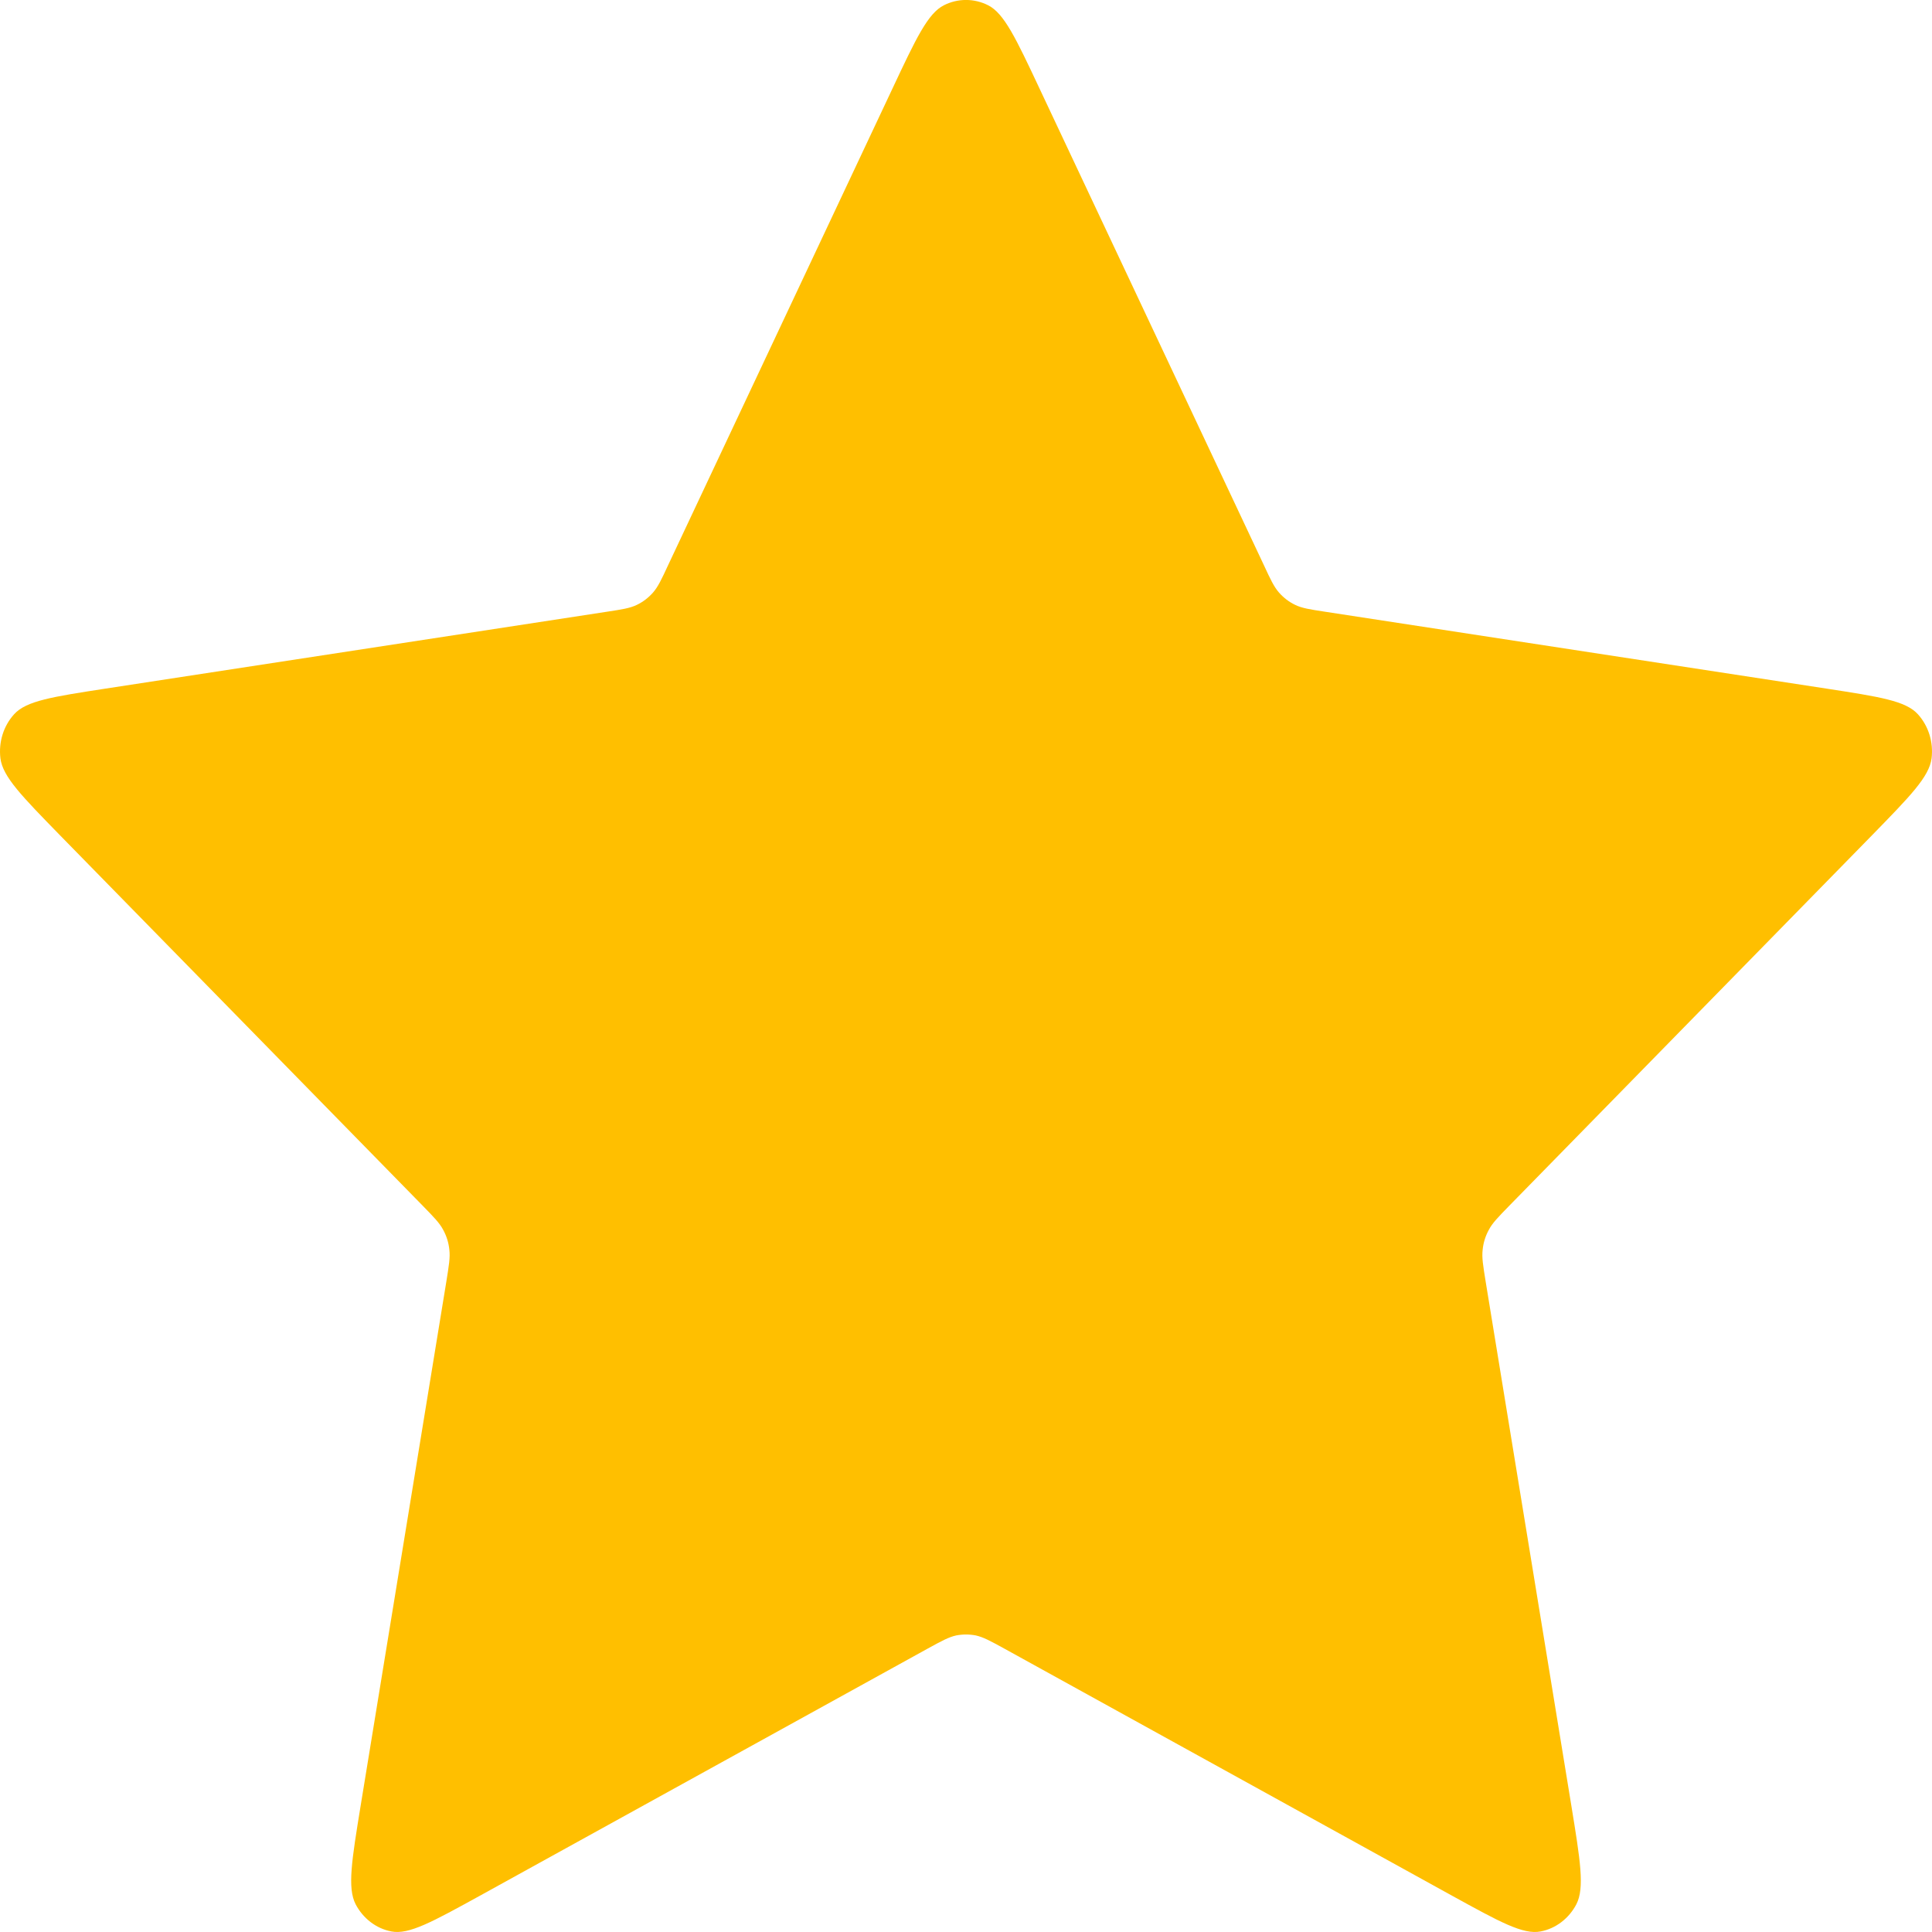
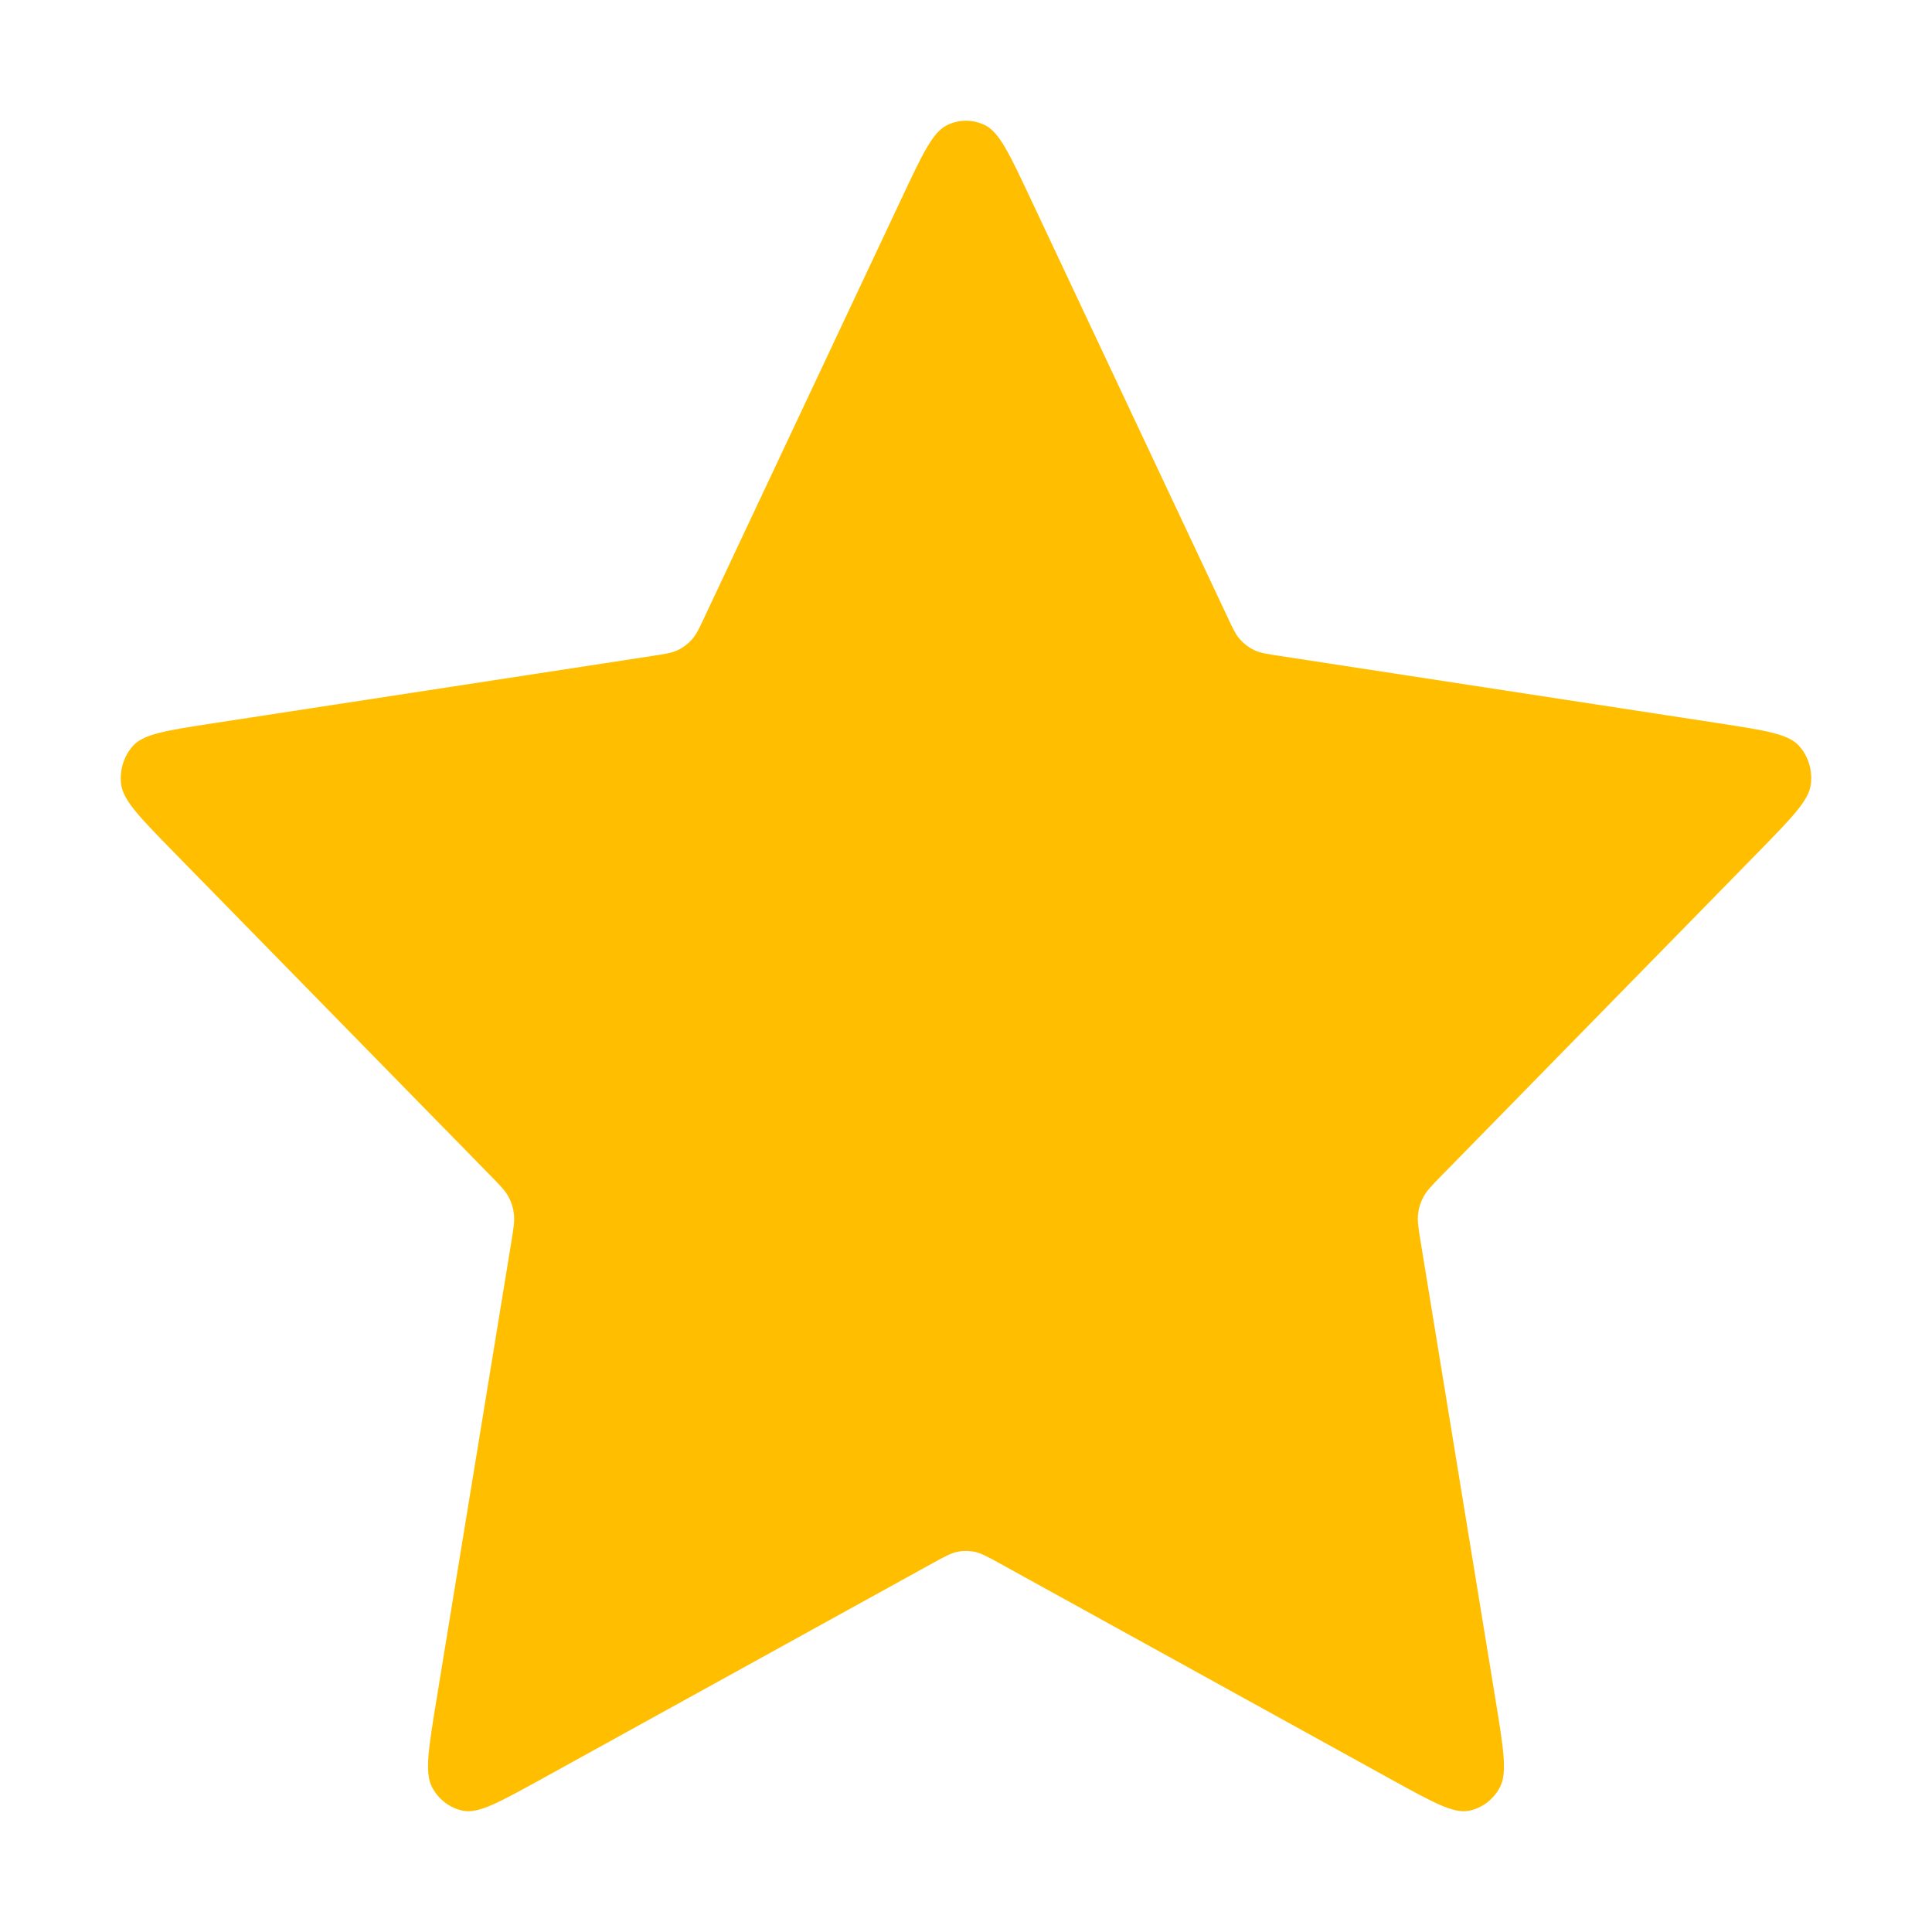
- <svg xmlns="http://www.w3.org/2000/svg" width="14" height="14" viewBox="0 0 14 14" fill="none">
-   <path d="M6.467 0.642C6.638 0.278 6.724 0.096 6.84 0.038C6.941 -0.013 7.059 -0.013 7.16 0.038C7.276 0.096 7.362 0.278 7.533 0.642L9.157 4.092C9.207 4.2 9.232 4.253 9.269 4.295C9.302 4.332 9.341 4.362 9.385 4.383C9.434 4.407 9.491 4.416 9.603 4.433L13.236 4.99C13.618 5.049 13.81 5.078 13.898 5.176C13.975 5.261 14.011 5.378 13.997 5.495C13.98 5.629 13.841 5.77 13.565 6.053L10.937 8.737C10.855 8.821 10.814 8.863 10.788 8.913C10.764 8.957 10.749 9.005 10.744 9.055C10.737 9.112 10.747 9.171 10.766 9.289L11.386 13.081C11.451 13.48 11.484 13.68 11.423 13.799C11.369 13.902 11.274 13.975 11.164 13.996C11.037 14.021 10.866 13.926 10.524 13.738L7.277 11.946C7.175 11.89 7.125 11.863 7.071 11.851C7.024 11.842 6.976 11.842 6.929 11.851C6.875 11.863 6.825 11.89 6.723 11.946L3.476 13.738C3.134 13.926 2.963 14.021 2.836 13.996C2.726 13.975 2.631 13.902 2.577 13.799C2.516 13.68 2.549 13.48 2.614 13.081L3.234 9.289C3.253 9.171 3.263 9.112 3.256 9.055C3.251 9.005 3.236 8.957 3.212 8.913C3.186 8.863 3.145 8.821 3.063 8.737L0.435 6.053C0.159 5.77 0.02 5.629 0.003 5.495C-0.011 5.378 0.025 5.261 0.102 5.176C0.19 5.078 0.382 5.049 0.764 4.99L4.397 4.433C4.509 4.416 4.566 4.407 4.615 4.383C4.659 4.362 4.698 4.332 4.731 4.295C4.768 4.253 4.793 4.2 4.843 4.092L6.467 0.642Z" fill="#FFBF00" />
+ <svg xmlns="http://www.w3.org/2000/svg" width="16" height="16" viewBox="0 0 16 16" fill="none">
+   <path d="M7.467 1.642C7.638 1.278 7.724 1.096 7.84 1.038C7.941 0.987 8.059 0.987 8.16 1.038C8.276 1.096 8.362 1.278 8.533 1.642L10.157 5.092C10.207 5.2 10.232 5.253 10.269 5.295C10.302 5.332 10.341 5.362 10.385 5.383C10.434 5.407 10.491 5.416 10.604 5.433L14.236 5.99C14.618 6.049 14.81 6.078 14.898 6.176C14.975 6.261 15.011 6.378 14.997 6.495C14.98 6.629 14.841 6.77 14.565 7.053L11.937 9.737C11.855 9.821 11.814 9.863 11.788 9.913C11.764 9.957 11.749 10.005 11.744 10.055C11.737 10.112 11.747 10.171 11.766 10.289L12.386 14.081C12.451 14.48 12.484 14.68 12.423 14.799C12.369 14.902 12.274 14.975 12.164 14.996C12.037 15.021 11.866 14.926 11.524 14.738L8.277 12.946C8.175 12.89 8.125 12.863 8.071 12.851C8.024 12.842 7.976 12.842 7.929 12.851C7.875 12.863 7.825 12.89 7.723 12.946L4.476 14.738C4.134 14.926 3.963 15.021 3.836 14.996C3.726 14.975 3.631 14.902 3.577 14.799C3.516 14.68 3.549 14.48 3.614 14.081L4.234 10.289C4.253 10.171 4.263 10.112 4.256 10.055C4.251 10.005 4.236 9.957 4.212 9.913C4.186 9.863 4.145 9.821 4.063 9.737L1.435 7.053C1.159 6.77 1.02 6.629 1.003 6.495C0.989 6.378 1.025 6.261 1.102 6.176C1.19 6.078 1.382 6.049 1.764 5.99L5.397 5.433C5.509 5.416 5.566 5.407 5.615 5.383C5.659 5.362 5.698 5.332 5.731 5.295C5.768 5.253 5.793 5.2 5.843 5.092L7.467 1.642Z" fill="#FFBF00" />
</svg>
